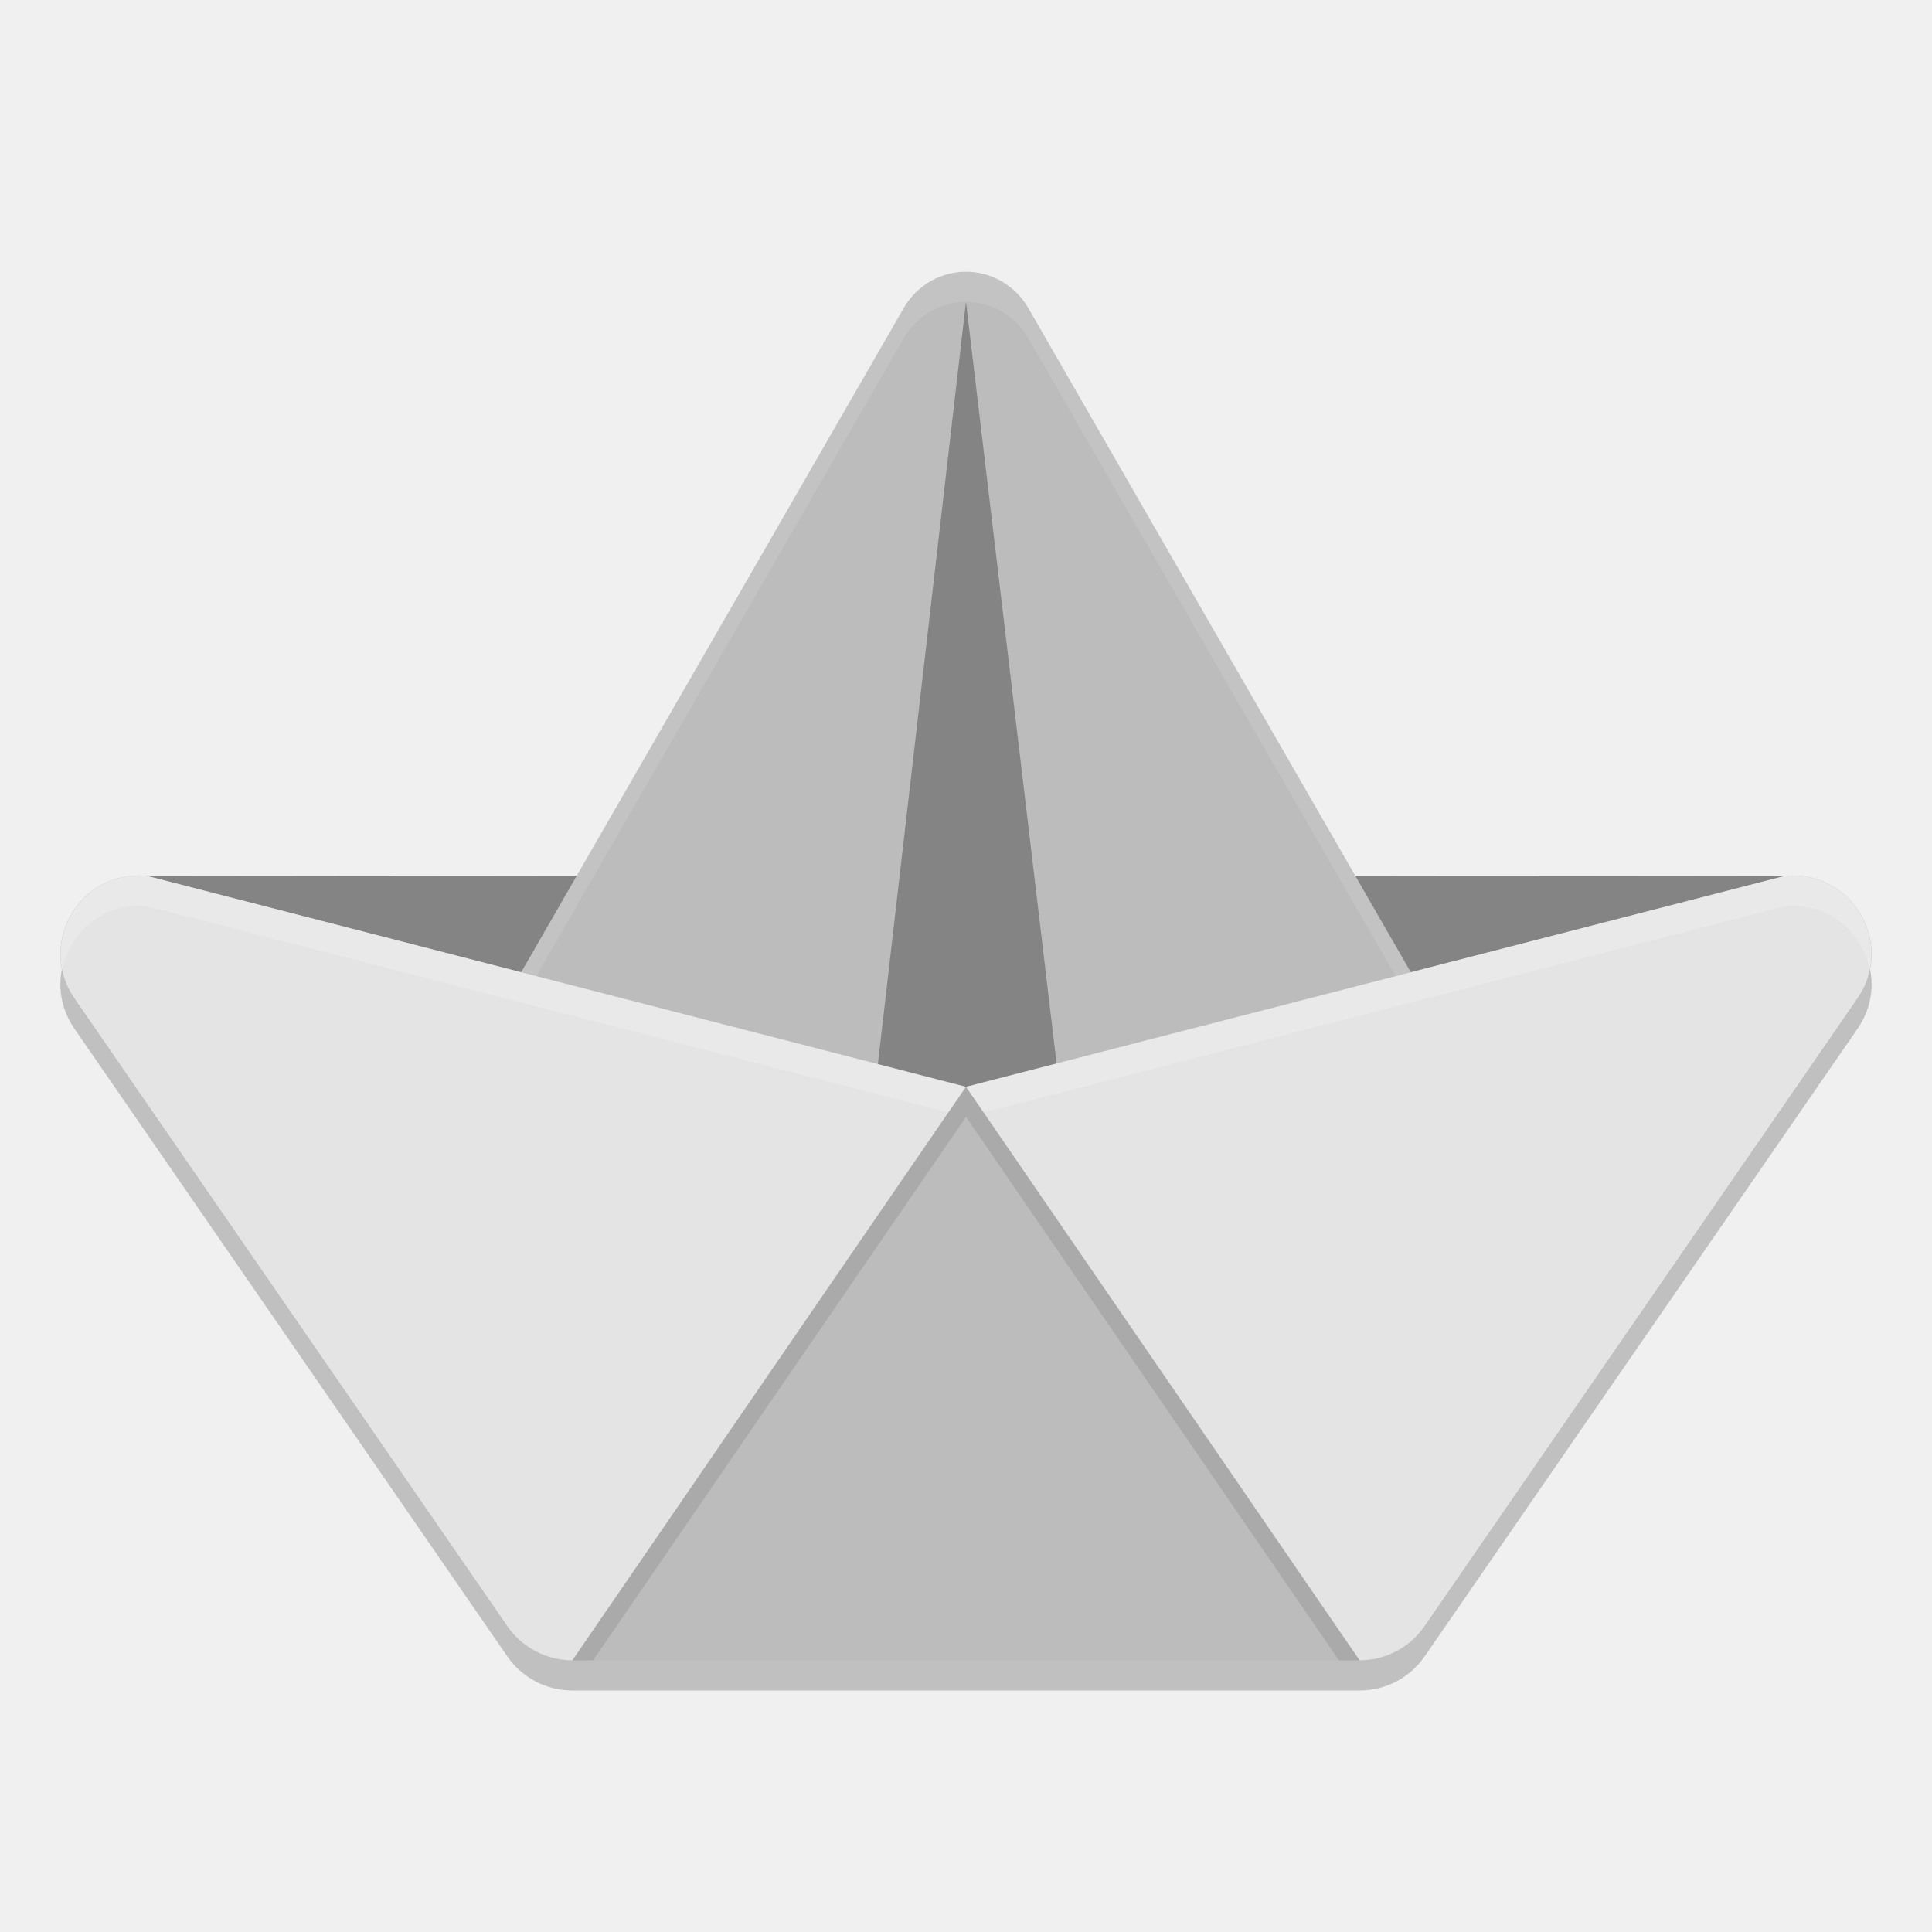
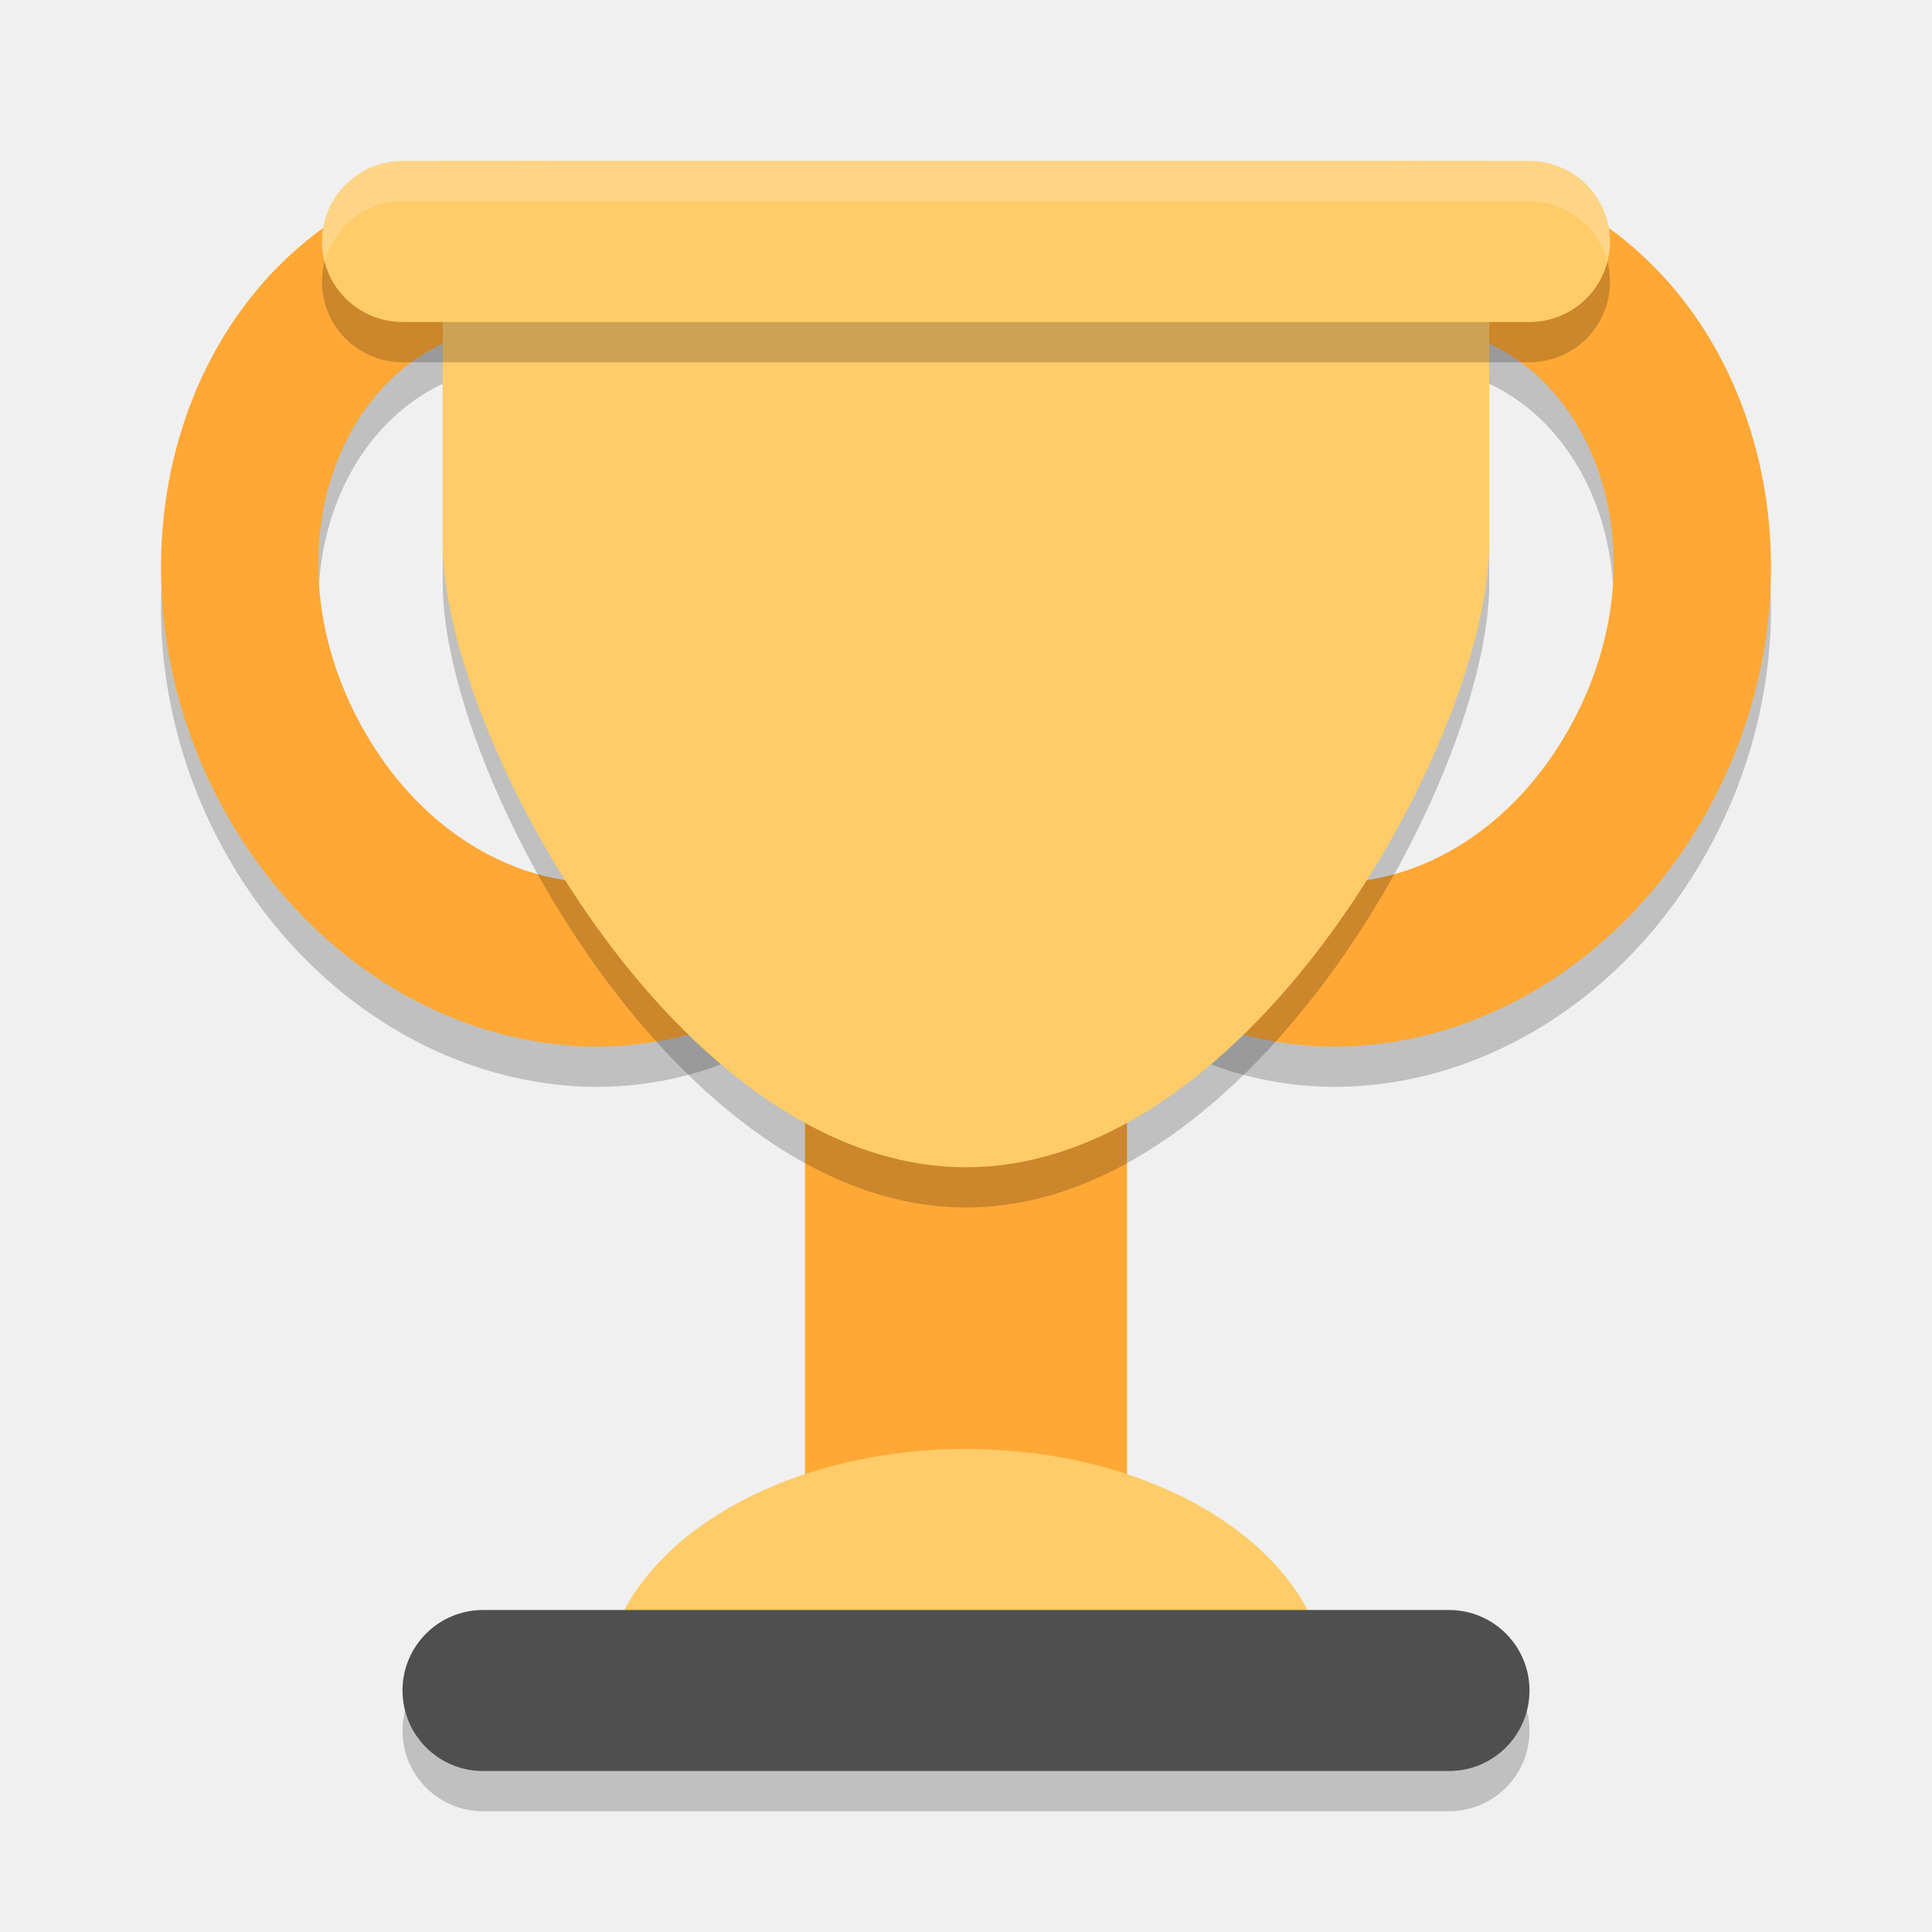
- <svg xmlns="http://www.w3.org/2000/svg" width="64" height="64" version="1.1" viewBox="0 0 64 64">
-   <path d="m 4.6,30.001 c -2.094,0.01 -3.323,2.352 -2.137,4.072 L 16.808,54.873 C 17.295,55.578 18.099,56 18.958,56 l 26.083,0 c 0.859,3.6e-5 1.663,-0.422 2.15,-1.127 L 61.536,34.074 c 1.252,-1.819 -0.194,-4.268 -2.397,-4.06 L 32,32.89 4.86,30.014 c -0.086,-0.008 -0.173,-0.013 -0.26,-0.013 z" style="opacity:0.2;fill-rule:evenodd" />
-   <path style="fill:#bcbcbc;fill-rule:evenodd" d="m 4.6,29.001 c -2.094,0.01 -3.323,2.352 -2.137,4.072 L 16.808,53.873 c 0.487,0.706 1.291,1.127 2.15,1.127 l 26.083,0 c 0.859,3.6e-5 1.663,-0.422 2.15,-1.127 L 61.536,33.074 c 1.252,-1.819 -0.194,-4.268 -2.397,-4.06 L 32,29 4.86,29.014 c -0.086,-0.008 -0.173,-0.013 -0.26,-0.013 z" />
-   <path style="opacity:0.3;fill-rule:evenodd" d="M 4.867,29.015 31.999,36.001 59.132,29.015 31.999,29.001 Z" />
-   <path style="fill:#bcbcbc;fill-rule:evenodd" d="m 32.089,9.004 c -0.88,-0.034 -1.707,0.429 -2.155,1.207 L 14.341,37.283 c -1.073,1.863 0.55,4.138 2.605,3.651 L 32,36.001 47.054,40.934 c 2.055,0.487 3.678,-1.788 2.605,-3.651 L 34.066,10.21 C 33.65,9.489 32.905,9.034 32.089,9.004 Z" />
-   <path style="opacity:0.1;fill:#ffffff;fill-rule:evenodd" d="M 32.09 9.004 C 31.21 8.97 30.382 9.433 29.934 10.211 L 14.342 37.283 C 14.019 37.843 13.962 38.433 14.064 38.98 C 14.119 38.746 14.21 38.512 14.342 38.283 L 29.934 11.211 C 30.382 10.433 31.21 9.97 32.09 10.004 C 32.906 10.035 33.651 10.49 34.066 11.211 L 49.658 38.283 C 49.79 38.512 49.881 38.746 49.936 38.98 C 50.038 38.433 49.981 37.843 49.658 37.283 L 34.066 10.211 C 33.651 9.49 32.906 9.035 32.09 9.004 z" />
-   <path d="M 31.999,10 35.484,39.289 31.999,36.001 28.614,39.289 Z" style="opacity:0.3;fill-rule:evenodd" />
-   <path style="fill:#e4e4e4;fill-rule:evenodd" d="m 4.604,29.001 c -2.094,0.01 -3.323,2.353 -2.137,4.074 L 16.809,53.872 c 0.487,0.706 1.292,1.128 2.151,1.128 L 31.999,36.001 4.864,29.015 c -0.086,-0.009 -0.173,-0.014 -0.259,-0.014 z M 31.999,36.001 45.038,55 c 0.859,3.6e-5 1.664,-0.423 2.151,-1.128 L 61.531,33.075 c 1.186,-1.72 -0.043,-4.063 -2.137,-4.074 -0.087,-1.46e-4 -0.173,0.006 -0.259,0.014 l -27.135,6.986 z" />
-   <path style="opacity:0.1;fill-rule:evenodd" d="m 2.062,32.125 c -8.686e-4,0.004 -0.001,0.009 -0.002,0.014 0.033,0.156 0.084,0.309 0.148,0.461 C 2.144,32.443 2.096,32.285 2.062,32.125 Z m 59.873,0 c -0.034,0.162 -0.082,0.324 -0.148,0.482 0.066,-0.154 0.117,-0.31 0.15,-0.467 -9.62e-4,-0.005 -9.62e-4,-0.01 -0.002,-0.016 z m -0.148,0.482 c -0.067,0.159 -0.152,0.316 -0.256,0.467 L 47.189,53.871 c -0.122,0.176 -0.263,0.336 -0.42,0.475 0.157,-0.139 0.3,-0.296 0.422,-0.473 L 61.537,33.074 c 0.104,-0.151 0.182,-0.308 0.25,-0.467 z m -59.572,0.006 c 0.067,0.156 0.145,0.312 0.248,0.461 L 16.809,53.871 2.467,33.074 C 2.364,32.925 2.281,32.77 2.215,32.613 Z M 31.416,36.85 18.961,55 19.646,55 32,37 32,36 Z M 32,37 44.354,55 45.039,55 32.584,36.85 32,36 Z" />
-   <path style="opacity:0.2;fill:#ffffff;fill-rule:evenodd" d="M 4.604 29.002 C 2.878 29.011 1.746 30.602 2.062 32.125 C 2.284 30.978 3.26 30.009 4.604 30.002 L 4.604 30 C 4.69 30 4.777 30.007 4.863 30.016 L 31.416 36.85 L 32 36 L 4.863 29.016 C 4.777 29.007 4.69 29.002 4.604 29.002 z M 32 36 L 32.584 36.85 L 59.135 30.016 C 59.221 30.007 59.308 30.002 59.395 30.002 C 60.738 30.009 61.714 30.978 61.936 32.125 C 62.253 30.602 61.12 29.011 59.395 29.002 C 59.308 29.002 59.221 29.007 59.135 29.016 L 32 36 z" />
+ <svg xmlns="http://www.w3.org/2000/svg" width="64" height="64" viewBox="0 0 48 48" version="1">
+   <path style="opacity:0.2" d="M 34.658,5.002 A 9.83,11.152 20.398 0 0 25.559,10.889 9.83,11.152 20.398 0 0 28.639,25.74 9.83,11.152 20.398 0 0 42.441,21.111 9.83,11.152 20.398 0 0 39.361,6.26 9.83,11.152 20.398 0 0 34.658,5.002 Z m 0.08,4.068 c 0.958,-0.025 1.888,0.207 2.693,0.695 2.578,1.561 3.621,5.576 1.586,9.273 -2.035,3.697 -5.871,4.757 -8.449,3.195 -2.578,-1.561 -3.623,-5.576 -1.588,-9.273 1.399,-2.542 3.65,-3.837 5.758,-3.891 z" />
+   <path style="opacity:0.2" d="M 13.342,5.002 A 11.152,9.83 69.602 0 0 8.639,6.26 11.152,9.83 69.602 0 0 5.559,21.111 11.152,9.83 69.602 0 0 19.361,25.74 11.152,9.83 69.602 0 0 22.441,10.889 11.152,9.83 69.602 0 0 13.342,5.002 Z m -0.082,4.068 c 2.108,0.053 4.359,1.349 5.758,3.891 2.035,3.697 0.992,7.712 -1.586,9.273 -2.578,1.561 -6.414,0.502 -8.449,-3.195 C 6.947,15.342 7.99,11.329 10.568,9.767 11.374,9.28 12.302,9.046 13.26,9.07 Z" />
+   <rect style="opacity:0.2" width="28" height="4" x="10" y="41" rx="2" ry="2" />
+   <path style="fill:#ffa836" d="M 34.658 4.002 A 9.83 11.152 20.398 0 0 25.559 9.889 A 9.83 11.152 20.398 0 0 28.639 24.74 A 9.83 11.152 20.398 0 0 42.441 20.111 A 9.83 11.152 20.398 0 0 39.361 5.26 A 9.83 11.152 20.398 0 0 34.658 4.002 z M 34.738 8.07 C 35.696 8.046 36.626 8.278 37.432 8.766 C 40.01 10.327 41.053 14.342 39.018 18.039 C 36.982 21.736 33.146 22.796 30.568 21.234 C 27.99 19.673 26.945 15.658 28.98 11.961 C 30.38 9.419 32.63 8.124 34.738 8.07 z" />
+   <path style="fill:#ffa836" d="M 13.342 4.002 A 11.152 9.83 69.602 0 0 8.639 5.26 A 11.152 9.83 69.602 0 0 5.559 20.111 A 11.152 9.83 69.602 0 0 19.361 24.74 A 11.152 9.83 69.602 0 0 22.441 9.889 A 11.152 9.83 69.602 0 0 13.342 4.002 z M 13.26 8.07 C 15.367 8.124 17.618 9.419 19.018 11.961 C 21.053 15.658 20.01 19.673 17.432 21.234 C 14.854 22.796 11.018 21.736 8.982 18.039 C 6.947 14.342 7.99 10.329 10.568 8.768 C 11.374 8.28 12.302 8.046 13.26 8.07 z" />
+   <rect style="fill:#ffa836" width="8" height="18" x="20" y="24" />
+   <path style="opacity:0.2" d="m 11,5 v 9.5 C 11,19.194 16.82,30 24,30 31.18,30 37,19.194 37,14.5 V 5 Z" />
+   <path style="fill:#ffcc69" d="M 11 4 L 11 13.5 C 11 18.194 16.82 29 24 29 C 31.18 29 37 18.194 37 13.5 L 37 4 L 11 4 z" />
+   <rect style="opacity:0.2" width="32" height="4" x="8" y="5" rx="2" ry="2" />
+   <rect style="fill:#ffcc69" width="32" height="4" x="8" y="4" rx="2" ry="2" />
+   <path style="fill:#ffcc69" d="m 24,36 a 9,6 0 0 0 -9,6 h 18 a 9,6 0 0 0 -9,-6 z" />
+   <rect style="fill:#4f4f4f" width="28" height="4" x="10" y="40" rx="2" ry="2" />
+   <path style="opacity:0.2;fill:#f9f9f9" d="M 10 4 C 8.892 4 8 4.892 8 6 C 8 6.174 8.029 6.339 8.07 6.5 C 8.292 5.637 9.066 5 10 5 L 38 5 C 38.934 5 39.708 5.637 39.93 6.5 C 39.971 6.339 40 6.174 40 6 C 40 4.892 39.108 4 38 4 L 10 4 z" />
</svg>
